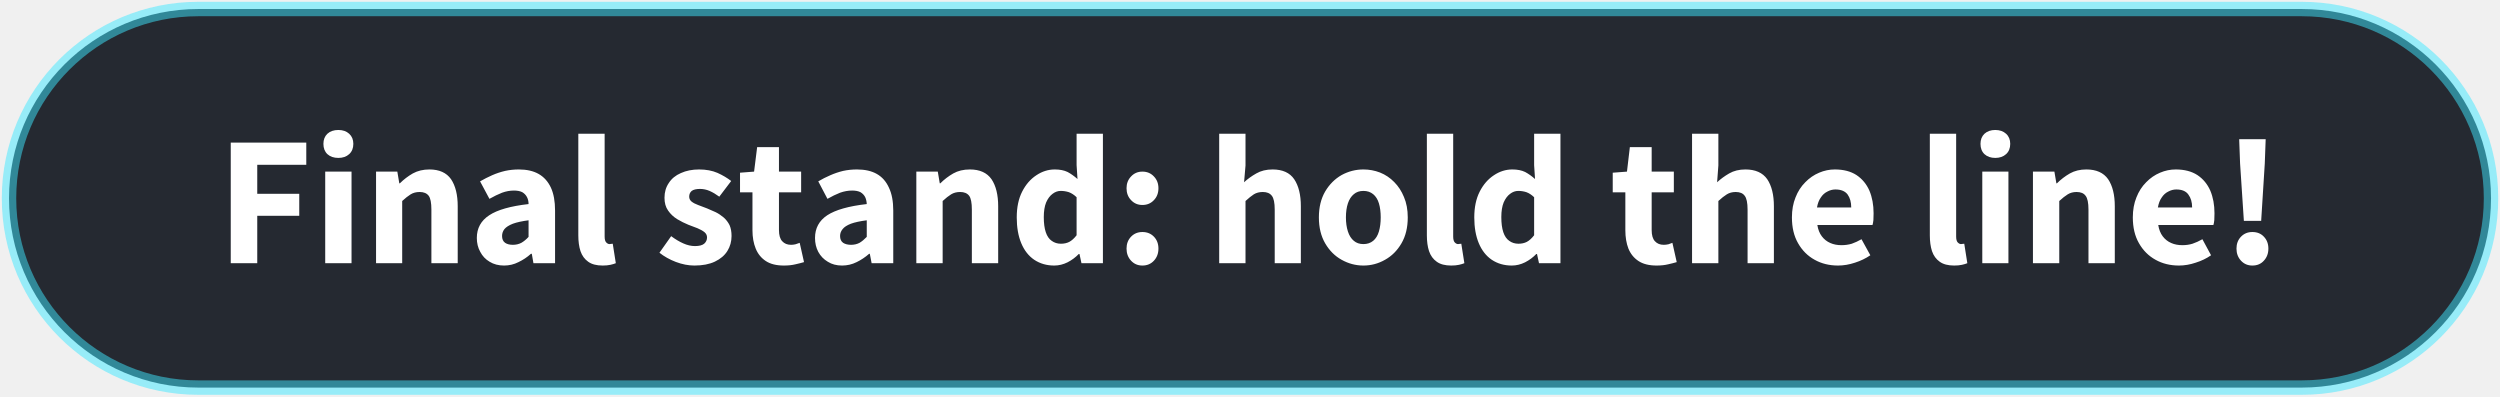
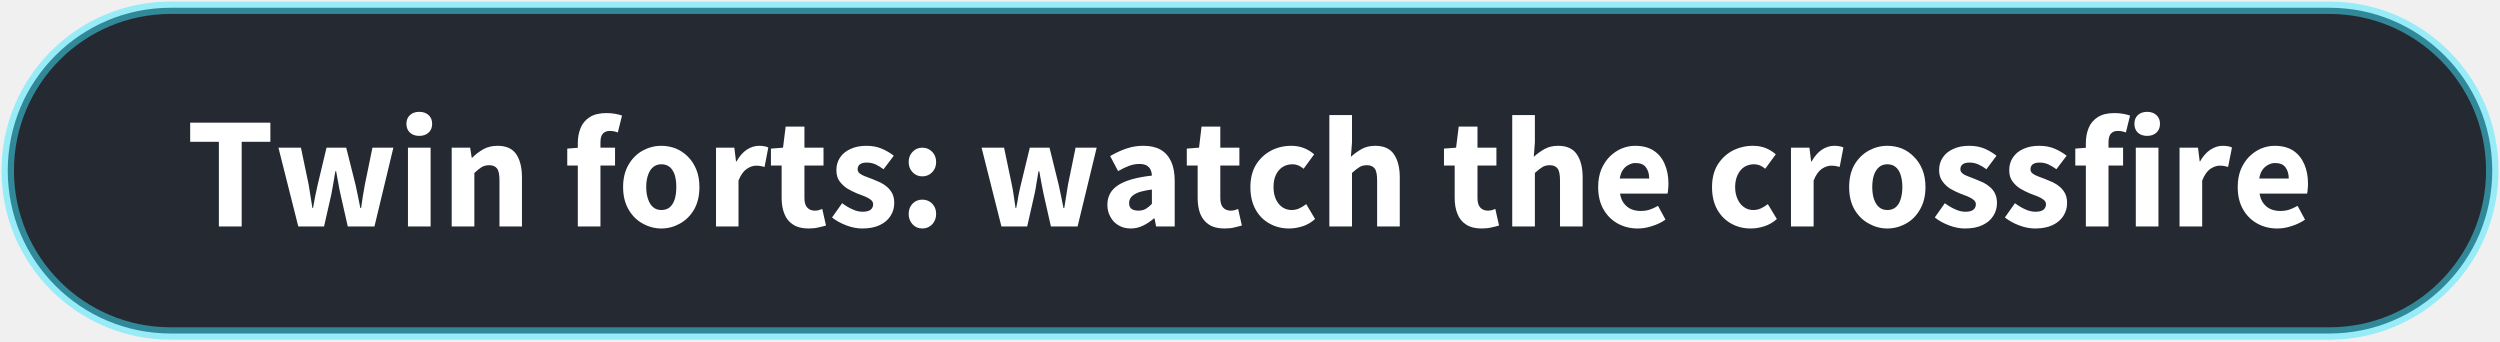
- <svg xmlns="http://www.w3.org/2000/svg" width="554.712" height="88" viewBox="0 0 138.678 22">
+ <svg xmlns="http://www.w3.org/2000/svg" width="644.676" height="88" viewBox="0 0 161.169 22">
  <defs />
-   <rect x="0.5" y="0.5" width="137.68" height="21" rx="10.5" fill="#0b0f18" fill-opacity="0.88" stroke="#3ee8ff" stroke-opacity="0.5" stroke-width="0.8" />
-   <path d="M12.8 14.6V7.91H16.99V9.14H14.27V10.75H16.6V11.97H14.27V14.6ZM18.04 14.6V9.52H19.5V14.6ZM18.77 8.76Q18.39 8.76 18.16 8.55Q17.94 8.34 17.94 7.98Q17.94 7.63 18.16 7.42Q18.39 7.21 18.77 7.21Q19.14 7.21 19.37 7.42Q19.6 7.63 19.6 7.98Q19.6 8.34 19.37 8.55Q19.14 8.76 18.77 8.76ZM20.86 14.6V9.52H22.04L22.15 10.17H22.18Q22.5 9.85 22.9 9.62Q23.3 9.4 23.82 9.4Q24.64 9.4 25.02 9.94Q25.39 10.49 25.39 11.44V14.6H23.93V11.63Q23.93 11.06 23.78 10.86Q23.62 10.65 23.28 10.65Q22.99 10.65 22.78 10.78Q22.57 10.91 22.31 11.15V14.6ZM27.96 14.73Q27.5 14.73 27.16 14.52Q26.82 14.32 26.64 13.97Q26.45 13.63 26.45 13.2Q26.45 12.39 27.14 11.94Q27.82 11.49 29.32 11.32Q29.32 11.1 29.23 10.93Q29.14 10.76 28.97 10.66Q28.79 10.57 28.51 10.57Q28.18 10.57 27.85 10.69Q27.52 10.82 27.15 11.03L26.63 10.06Q26.96 9.87 27.3 9.72Q27.64 9.57 28.02 9.48Q28.39 9.4 28.78 9.4Q29.44 9.4 29.88 9.65Q30.32 9.9 30.56 10.41Q30.79 10.91 30.79 11.68V14.6H29.59L29.5 14.08H29.45Q29.14 14.36 28.76 14.54Q28.39 14.73 27.96 14.73ZM28.45 13.58Q28.71 13.58 28.92 13.47Q29.13 13.35 29.32 13.14V12.22Q28.78 12.29 28.45 12.41Q28.12 12.54 27.98 12.71Q27.85 12.88 27.85 13.09Q27.85 13.35 28.02 13.47Q28.18 13.58 28.45 13.58ZM33.43 14.73Q32.92 14.73 32.63 14.52Q32.33 14.31 32.2 13.93Q32.08 13.56 32.08 13.06V7.42H33.54V13.12Q33.54 13.36 33.63 13.45Q33.72 13.54 33.81 13.54Q33.85 13.54 33.89 13.53Q33.92 13.53 33.99 13.52L34.16 14.6Q34.04 14.65 33.86 14.69Q33.68 14.73 33.43 14.73ZM38.52 14.73Q38.02 14.73 37.49 14.53Q36.97 14.33 36.58 14.02L37.23 13.1Q37.58 13.36 37.9 13.5Q38.23 13.65 38.55 13.65Q38.9 13.65 39.06 13.52Q39.22 13.38 39.22 13.17Q39.22 13 39.08 12.88Q38.93 12.76 38.69 12.66Q38.45 12.57 38.19 12.47Q37.87 12.34 37.57 12.16Q37.26 11.97 37.06 11.68Q36.86 11.4 36.86 10.97Q36.86 10.5 37.1 10.15Q37.33 9.79 37.77 9.6Q38.21 9.4 38.78 9.4Q39.36 9.4 39.8 9.59Q40.24 9.79 40.56 10.04L39.9 10.91Q39.63 10.71 39.36 10.59Q39.1 10.48 38.83 10.48Q38.52 10.48 38.37 10.59Q38.23 10.71 38.23 10.91Q38.23 11.07 38.36 11.18Q38.5 11.29 38.72 11.37Q38.95 11.46 39.22 11.56Q39.46 11.66 39.7 11.77Q39.94 11.89 40.15 12.07Q40.35 12.25 40.47 12.49Q40.58 12.74 40.58 13.09Q40.58 13.55 40.35 13.92Q40.12 14.29 39.66 14.51Q39.2 14.73 38.52 14.73ZM43.48 14.73Q42.86 14.73 42.48 14.48Q42.1 14.23 41.92 13.79Q41.74 13.35 41.74 12.77V10.67H41.05V9.58L41.83 9.52L42 8.16H43.21V9.52H44.44V10.67H43.21V12.76Q43.21 13.19 43.39 13.38Q43.57 13.58 43.88 13.58Q44 13.58 44.13 13.55Q44.26 13.51 44.36 13.47L44.6 14.54Q44.4 14.6 44.13 14.66Q43.85 14.73 43.48 14.73ZM46.71 14.73Q46.25 14.73 45.92 14.52Q45.58 14.32 45.39 13.97Q45.21 13.63 45.21 13.2Q45.21 12.39 45.89 11.94Q46.58 11.49 48.08 11.32Q48.07 11.1 47.99 10.93Q47.9 10.76 47.73 10.66Q47.55 10.57 47.27 10.57Q46.94 10.57 46.6 10.69Q46.27 10.82 45.9 11.03L45.39 10.06Q45.71 9.87 46.06 9.72Q46.4 9.57 46.77 9.48Q47.14 9.4 47.54 9.4Q48.2 9.4 48.64 9.65Q49.08 9.9 49.31 10.41Q49.55 10.91 49.55 11.68V14.6H48.35L48.25 14.08H48.21Q47.89 14.36 47.52 14.54Q47.14 14.73 46.71 14.73ZM47.21 13.58Q47.47 13.58 47.68 13.47Q47.88 13.35 48.08 13.14V12.22Q47.53 12.29 47.2 12.41Q46.87 12.54 46.74 12.71Q46.6 12.88 46.6 13.09Q46.6 13.35 46.77 13.47Q46.94 13.58 47.21 13.58ZM50.83 14.6V9.52H52.02L52.13 10.17H52.16Q52.48 9.85 52.88 9.62Q53.27 9.4 53.8 9.4Q54.62 9.4 55 9.94Q55.37 10.49 55.37 11.44V14.6H53.91V11.63Q53.91 11.06 53.76 10.86Q53.6 10.65 53.26 10.65Q52.97 10.65 52.76 10.78Q52.55 10.91 52.29 11.15V14.6ZM58.48 14.73Q57.85 14.73 57.37 14.41Q56.9 14.09 56.65 13.49Q56.4 12.89 56.4 12.06Q56.4 11.22 56.7 10.63Q57 10.04 57.49 9.72Q57.97 9.4 58.51 9.4Q58.93 9.4 59.22 9.54Q59.5 9.69 59.77 9.93L59.72 9.16V7.42H61.18V14.6H59.99L59.88 14.09H59.84Q59.57 14.37 59.22 14.55Q58.86 14.73 58.48 14.73ZM58.85 13.52Q59.11 13.52 59.31 13.42Q59.52 13.31 59.72 13.05V10.94Q59.51 10.74 59.29 10.66Q59.07 10.59 58.84 10.59Q58.6 10.59 58.39 10.75Q58.17 10.91 58.03 11.23Q57.9 11.55 57.9 12.04Q57.9 12.55 58.01 12.88Q58.12 13.21 58.34 13.36Q58.56 13.52 58.85 13.52ZM63.37 11.37Q62.99 11.37 62.74 11.1Q62.49 10.84 62.49 10.44Q62.49 10.05 62.74 9.79Q62.99 9.52 63.37 9.52Q63.76 9.52 64.01 9.79Q64.26 10.05 64.26 10.44Q64.26 10.84 64.01 11.1Q63.76 11.37 63.37 11.37ZM63.37 14.73Q62.99 14.73 62.74 14.46Q62.49 14.19 62.49 13.79Q62.49 13.39 62.74 13.13Q62.99 12.87 63.37 12.87Q63.76 12.87 64.01 13.13Q64.26 13.39 64.26 13.79Q64.26 14.19 64.01 14.46Q63.76 14.73 63.37 14.73ZM67.63 14.6V7.42H69.09V9.18L69.01 10.11Q69.3 9.84 69.69 9.62Q70.07 9.4 70.59 9.4Q71.42 9.4 71.79 9.94Q72.16 10.49 72.16 11.44V14.6H70.71V11.63Q70.71 11.06 70.55 10.86Q70.39 10.65 70.05 10.65Q69.76 10.65 69.55 10.78Q69.35 10.91 69.09 11.15V14.6ZM75.63 14.73Q74.99 14.73 74.42 14.41Q73.86 14.1 73.51 13.5Q73.16 12.9 73.16 12.06Q73.16 11.22 73.51 10.62Q73.86 10.03 74.42 9.71Q74.99 9.4 75.63 9.4Q76.11 9.4 76.55 9.57Q77 9.75 77.34 10.1Q77.68 10.44 77.88 10.93Q78.09 11.42 78.09 12.06Q78.09 12.9 77.74 13.5Q77.39 14.1 76.83 14.41Q76.27 14.73 75.63 14.73ZM75.63 13.54Q75.95 13.54 76.17 13.36Q76.39 13.18 76.49 12.84Q76.59 12.5 76.59 12.06Q76.59 11.61 76.49 11.28Q76.39 10.95 76.17 10.77Q75.95 10.59 75.63 10.59Q75.31 10.59 75.1 10.77Q74.88 10.95 74.77 11.28Q74.66 11.61 74.66 12.06Q74.66 12.5 74.77 12.84Q74.88 13.18 75.1 13.36Q75.31 13.54 75.63 13.54ZM80.5 14.73Q79.99 14.73 79.7 14.52Q79.4 14.31 79.27 13.93Q79.15 13.56 79.15 13.06V7.42H80.61V13.12Q80.61 13.36 80.7 13.45Q80.79 13.54 80.88 13.54Q80.92 13.54 80.96 13.53Q80.99 13.53 81.06 13.52L81.23 14.6Q81.11 14.65 80.93 14.69Q80.75 14.73 80.5 14.73ZM83.86 14.73Q83.23 14.73 82.75 14.41Q82.28 14.09 82.03 13.49Q81.78 12.89 81.78 12.06Q81.78 11.22 82.08 10.63Q82.38 10.04 82.87 9.72Q83.35 9.4 83.89 9.4Q84.31 9.4 84.6 9.54Q84.88 9.69 85.15 9.93L85.1 9.16V7.42H86.56V14.6H85.37L85.26 14.09H85.22Q84.95 14.37 84.6 14.55Q84.24 14.73 83.86 14.73ZM84.23 13.52Q84.49 13.52 84.69 13.42Q84.9 13.31 85.1 13.05V10.94Q84.89 10.74 84.67 10.66Q84.45 10.59 84.22 10.59Q83.98 10.59 83.77 10.75Q83.55 10.91 83.41 11.23Q83.28 11.55 83.28 12.04Q83.28 12.55 83.39 12.88Q83.5 13.21 83.72 13.36Q83.94 13.52 84.23 13.52ZM91.89 14.73Q91.27 14.73 90.89 14.48Q90.51 14.23 90.33 13.79Q90.16 13.35 90.16 12.77V10.67H89.46V9.58L90.25 9.52L90.41 8.16H91.62V9.52H92.85V10.67H91.62V12.76Q91.62 13.19 91.8 13.38Q91.98 13.58 92.29 13.58Q92.41 13.58 92.55 13.55Q92.68 13.51 92.77 13.47L93.01 14.54Q92.81 14.6 92.54 14.66Q92.26 14.73 91.89 14.73ZM93.86 14.6V7.42H95.32V9.18L95.25 10.11Q95.54 9.84 95.92 9.62Q96.3 9.4 96.82 9.4Q97.65 9.4 98.03 9.94Q98.4 10.49 98.4 11.44V14.6H96.94V11.63Q96.94 11.06 96.78 10.86Q96.63 10.65 96.28 10.65Q96 10.65 95.79 10.78Q95.58 10.91 95.32 11.15V14.6ZM101.96 14.73Q101.23 14.73 100.66 14.41Q100.08 14.09 99.74 13.49Q99.4 12.9 99.4 12.06Q99.4 11.44 99.6 10.95Q99.79 10.46 100.14 10.11Q100.48 9.76 100.91 9.58Q101.33 9.4 101.78 9.4Q102.5 9.4 102.98 9.71Q103.46 10.03 103.7 10.58Q103.93 11.13 103.93 11.83Q103.93 12.04 103.92 12.21Q103.9 12.39 103.87 12.48H100.81Q100.87 12.86 101.06 13.11Q101.25 13.36 101.53 13.48Q101.8 13.6 102.15 13.6Q102.45 13.6 102.72 13.52Q102.98 13.43 103.26 13.27L103.75 14.16Q103.37 14.42 102.9 14.57Q102.42 14.73 101.96 14.73ZM100.79 11.51H102.69Q102.69 11.07 102.49 10.79Q102.28 10.51 101.81 10.51Q101.58 10.51 101.36 10.63Q101.14 10.74 101 10.96Q100.85 11.17 100.79 11.51ZM108.4 14.73Q107.89 14.73 107.6 14.52Q107.3 14.31 107.17 13.93Q107.05 13.56 107.05 13.06V7.42H108.51V13.12Q108.51 13.36 108.6 13.45Q108.69 13.54 108.78 13.54Q108.82 13.54 108.86 13.53Q108.89 13.53 108.96 13.52L109.13 14.6Q109.01 14.65 108.83 14.69Q108.65 14.73 108.4 14.73ZM109.96 14.6V9.52H111.41V14.6ZM110.68 8.76Q110.31 8.76 110.08 8.55Q109.86 8.34 109.86 7.98Q109.86 7.63 110.08 7.42Q110.31 7.21 110.68 7.21Q111.05 7.21 111.28 7.42Q111.51 7.63 111.51 7.98Q111.51 8.34 111.28 8.55Q111.05 8.76 110.68 8.76ZM112.77 14.6V9.52H113.96L114.07 10.17H114.1Q114.42 9.85 114.82 9.62Q115.21 9.4 115.73 9.4Q116.56 9.4 116.94 9.94Q117.31 10.49 117.31 11.44V14.6H115.85V11.63Q115.85 11.06 115.69 10.86Q115.54 10.65 115.19 10.65Q114.91 10.65 114.7 10.78Q114.49 10.91 114.23 11.15V14.6ZM120.87 14.73Q120.14 14.73 119.57 14.41Q118.99 14.09 118.65 13.49Q118.31 12.9 118.31 12.06Q118.31 11.44 118.51 10.95Q118.7 10.46 119.05 10.11Q119.39 9.76 119.82 9.58Q120.24 9.4 120.69 9.4Q121.41 9.4 121.89 9.71Q122.37 10.03 122.61 10.58Q122.84 11.13 122.84 11.83Q122.84 12.04 122.83 12.21Q122.81 12.39 122.78 12.48H119.72Q119.78 12.86 119.97 13.11Q120.16 13.36 120.44 13.48Q120.71 13.6 121.06 13.6Q121.36 13.6 121.62 13.52Q121.89 13.43 122.17 13.27L122.65 14.16Q122.28 14.42 121.8 14.57Q121.33 14.73 120.87 14.73ZM119.7 11.51H121.6Q121.6 11.07 121.39 10.79Q121.19 10.51 120.72 10.51Q120.49 10.51 120.27 10.63Q120.05 10.74 119.91 10.96Q119.76 11.17 119.7 11.51ZM124.47 12.25 124.26 9.07 124.21 7.72H125.68L125.63 9.07L125.43 12.25ZM124.94 14.73Q124.56 14.73 124.31 14.46Q124.06 14.19 124.06 13.79Q124.06 13.39 124.31 13.13Q124.56 12.87 124.94 12.87Q125.34 12.87 125.58 13.13Q125.83 13.39 125.83 13.79Q125.83 14.19 125.58 14.46Q125.34 14.73 124.94 14.73Z" fill="#ffffff" />
+   <rect x="0.5" y="0.5" width="160.17" height="21" rx="10.5" fill="#0b0f18" fill-opacity="0.88" stroke="#3ee8ff" stroke-opacity="0.5" stroke-width="0.8" />
+   <path d="M14.11 14.6V9.14H12.26V7.91H17.43V9.14H15.58V14.6ZM19.23 14.6 17.95 9.52H19.4L19.9 11.91Q19.97 12.29 20.02 12.66Q20.07 13.03 20.14 13.41H20.18Q20.25 13.03 20.32 12.65Q20.39 12.28 20.48 11.91L21.05 9.52H22.32L22.92 11.91Q23.01 12.29 23.08 12.66Q23.15 13.03 23.23 13.41H23.28Q23.34 13.03 23.39 12.66Q23.45 12.29 23.52 11.91L24.01 9.52H25.36L24.14 14.6H22.42L21.95 12.52Q21.87 12.17 21.81 11.81Q21.74 11.44 21.67 11.04H21.62Q21.55 11.44 21.49 11.81Q21.43 12.17 21.36 12.53L20.89 14.6ZM26.3 14.6V9.52H27.76V14.6ZM27.03 8.76Q26.65 8.76 26.43 8.55Q26.2 8.34 26.2 7.98Q26.2 7.63 26.43 7.42Q26.65 7.21 27.03 7.21Q27.4 7.21 27.63 7.42Q27.86 7.63 27.86 7.98Q27.86 8.34 27.63 8.55Q27.4 8.76 27.03 8.76ZM29.12 14.6V9.52H30.31L30.41 10.17H30.44Q30.76 9.85 31.16 9.62Q31.56 9.4 32.08 9.4Q32.91 9.4 33.28 9.94Q33.65 10.49 33.65 11.44V14.6H32.2V11.63Q32.2 11.06 32.04 10.86Q31.88 10.65 31.54 10.65Q31.25 10.65 31.04 10.78Q30.84 10.91 30.58 11.15V14.6ZM37.25 14.6V9.22Q37.25 8.69 37.43 8.25Q37.61 7.81 38.02 7.55Q38.42 7.29 39.1 7.29Q39.41 7.29 39.67 7.34Q39.93 7.39 40.1 7.45L39.83 8.54Q39.59 8.44 39.31 8.44Q39.03 8.44 38.87 8.61Q38.71 8.78 38.71 9.18V14.6ZM36.57 10.67V9.58L37.34 9.52H39.65V10.67ZM42.64 14.73Q42 14.73 41.43 14.41Q40.86 14.1 40.52 13.5Q40.17 12.9 40.17 12.06Q40.17 11.22 40.52 10.62Q40.86 10.03 41.43 9.71Q42 9.4 42.64 9.4Q43.11 9.4 43.56 9.57Q44 9.75 44.35 10.1Q44.69 10.44 44.89 10.93Q45.09 11.42 45.09 12.06Q45.09 12.9 44.75 13.5Q44.4 14.1 43.84 14.41Q43.27 14.73 42.64 14.73ZM42.64 13.54Q42.96 13.54 43.18 13.36Q43.39 13.18 43.5 12.84Q43.6 12.5 43.6 12.06Q43.6 11.61 43.5 11.28Q43.39 10.95 43.18 10.77Q42.96 10.59 42.64 10.59Q42.32 10.59 42.11 10.77Q41.89 10.95 41.78 11.28Q41.66 11.61 41.66 12.06Q41.66 12.5 41.78 12.84Q41.89 13.18 42.11 13.36Q42.32 13.54 42.64 13.54ZM46.16 14.6V9.52H47.34L47.45 10.41H47.48Q47.76 9.91 48.14 9.65Q48.53 9.4 48.93 9.4Q49.14 9.4 49.28 9.43Q49.42 9.45 49.53 9.51L49.29 10.76Q49.14 10.72 49.02 10.7Q48.9 10.68 48.74 10.68Q48.45 10.68 48.14 10.89Q47.82 11.11 47.61 11.64V14.6ZM52.13 14.73Q51.51 14.73 51.13 14.48Q50.74 14.23 50.57 13.79Q50.39 13.35 50.39 12.77V10.67H49.7V9.58L50.48 9.52L50.65 8.16H51.86V9.52H53.09V10.67H51.86V12.76Q51.86 13.19 52.04 13.38Q52.22 13.58 52.53 13.58Q52.65 13.58 52.78 13.55Q52.91 13.51 53.01 13.47L53.25 14.54Q53.05 14.6 52.77 14.66Q52.5 14.73 52.13 14.73ZM55.59 14.73Q55.08 14.73 54.56 14.53Q54.03 14.33 53.64 14.02L54.29 13.1Q54.64 13.36 54.97 13.5Q55.29 13.65 55.61 13.65Q55.96 13.65 56.13 13.52Q56.29 13.38 56.29 13.17Q56.29 13 56.14 12.88Q55.99 12.76 55.75 12.66Q55.52 12.57 55.25 12.47Q54.94 12.34 54.63 12.16Q54.33 11.97 54.12 11.68Q53.92 11.4 53.92 10.97Q53.92 10.5 54.16 10.15Q54.4 9.79 54.84 9.6Q55.27 9.4 55.85 9.4Q56.42 9.4 56.86 9.59Q57.31 9.79 57.62 10.04L56.96 10.91Q56.69 10.71 56.43 10.59Q56.16 10.48 55.89 10.48Q55.59 10.48 55.44 10.59Q55.29 10.71 55.29 10.91Q55.29 11.07 55.42 11.18Q55.56 11.29 55.78 11.37Q56.01 11.46 56.28 11.56Q56.52 11.66 56.77 11.77Q57.01 11.89 57.21 12.07Q57.41 12.25 57.53 12.49Q57.65 12.74 57.65 13.09Q57.65 13.55 57.41 13.92Q57.18 14.29 56.72 14.51Q56.26 14.73 55.59 14.73ZM59.46 11.37Q59.08 11.37 58.83 11.1Q58.58 10.84 58.58 10.44Q58.58 10.05 58.83 9.79Q59.08 9.52 59.46 9.52Q59.84 9.52 60.1 9.79Q60.35 10.05 60.35 10.44Q60.35 10.84 60.1 11.1Q59.84 11.37 59.46 11.37ZM59.46 14.73Q59.08 14.73 58.83 14.46Q58.58 14.19 58.58 13.79Q58.58 13.39 58.83 13.13Q59.08 12.87 59.46 12.87Q59.84 12.87 60.1 13.13Q60.35 13.39 60.35 13.79Q60.35 14.19 60.1 14.46Q59.84 14.73 59.46 14.73ZM64.56 14.6 63.28 9.52H64.73L65.23 11.91Q65.31 12.29 65.36 12.66Q65.41 13.03 65.47 13.41H65.51Q65.59 13.03 65.65 12.65Q65.72 12.28 65.81 11.91L66.39 9.52H67.66L68.25 11.91Q68.34 12.29 68.41 12.66Q68.48 13.03 68.56 13.41H68.61Q68.67 13.03 68.73 12.66Q68.78 12.29 68.85 11.91L69.34 9.52H70.7L69.47 14.6H67.75L67.28 12.52Q67.21 12.17 67.14 11.81Q67.07 11.44 67 11.04H66.95Q66.88 11.44 66.82 11.81Q66.77 12.17 66.69 12.53L66.22 14.6ZM72.89 14.73Q72.44 14.73 72.1 14.52Q71.76 14.32 71.58 13.97Q71.39 13.63 71.39 13.2Q71.39 12.39 72.08 11.94Q72.76 11.49 74.26 11.32Q74.25 11.1 74.17 10.93Q74.08 10.76 73.91 10.66Q73.73 10.57 73.45 10.57Q73.12 10.57 72.79 10.69Q72.45 10.82 72.08 11.03L71.57 10.06Q71.89 9.87 72.24 9.72Q72.58 9.57 72.95 9.48Q73.33 9.4 73.72 9.4Q74.38 9.4 74.82 9.65Q75.26 9.9 75.5 10.41Q75.73 10.91 75.73 11.68V14.6H74.53L74.43 14.08H74.39Q74.07 14.36 73.7 14.54Q73.33 14.73 72.89 14.73ZM73.39 13.58Q73.65 13.58 73.86 13.47Q74.06 13.35 74.26 13.14V12.22Q73.71 12.29 73.38 12.41Q73.06 12.54 72.92 12.71Q72.79 12.88 72.79 13.09Q72.79 13.35 72.95 13.47Q73.12 13.58 73.39 13.58ZM78.94 14.73Q78.32 14.73 77.94 14.48Q77.56 14.23 77.38 13.79Q77.21 13.35 77.21 12.77V10.67H76.51V9.58L77.3 9.52L77.46 8.16H78.67V9.52H79.9V10.67H78.67V12.76Q78.67 13.19 78.85 13.38Q79.03 13.58 79.34 13.58Q79.46 13.58 79.59 13.55Q79.73 13.51 79.82 13.47L80.06 14.54Q79.86 14.6 79.59 14.66Q79.31 14.73 78.94 14.73ZM83.11 14.73Q82.4 14.73 81.84 14.41Q81.27 14.1 80.94 13.5Q80.61 12.9 80.61 12.06Q80.61 11.22 80.97 10.62Q81.34 10.03 81.94 9.71Q82.54 9.4 83.24 9.4Q83.7 9.4 84.07 9.55Q84.44 9.7 84.72 9.95L84.04 10.88Q83.86 10.73 83.69 10.66Q83.51 10.59 83.33 10.59Q82.96 10.59 82.68 10.77Q82.41 10.95 82.25 11.28Q82.1 11.61 82.1 12.06Q82.1 12.5 82.25 12.84Q82.41 13.18 82.67 13.36Q82.94 13.54 83.27 13.54Q83.53 13.54 83.77 13.43Q84 13.32 84.21 13.16L84.78 14.12Q84.41 14.45 83.97 14.59Q83.52 14.73 83.11 14.73ZM85.7 14.6V7.42H87.16V9.18L87.09 10.11Q87.38 9.84 87.76 9.62Q88.14 9.4 88.66 9.4Q89.49 9.4 89.86 9.94Q90.24 10.49 90.24 11.44V14.6H88.78V11.63Q88.78 11.06 88.62 10.86Q88.46 10.65 88.12 10.65Q87.83 10.65 87.63 10.78Q87.42 10.91 87.16 11.15V14.6ZM95.52 14.73Q94.9 14.73 94.52 14.48Q94.13 14.23 93.96 13.79Q93.78 13.35 93.78 12.77V10.67H93.09V9.58L93.87 9.52L94.04 8.16H95.25V9.52H96.47V10.67H95.25V12.76Q95.25 13.19 95.43 13.38Q95.61 13.58 95.92 13.58Q96.04 13.58 96.17 13.55Q96.3 13.51 96.4 13.47L96.64 14.54Q96.44 14.6 96.16 14.66Q95.89 14.73 95.52 14.73ZM97.49 14.6V7.42H98.95V9.18L98.88 10.11Q99.17 9.84 99.55 9.62Q99.93 9.4 100.45 9.4Q101.28 9.4 101.65 9.94Q102.03 10.49 102.03 11.44V14.6H100.57V11.63Q100.57 11.06 100.41 10.86Q100.25 10.65 99.91 10.65Q99.62 10.65 99.42 10.78Q99.21 10.91 98.95 11.15V14.6ZM105.59 14.73Q104.86 14.73 104.29 14.41Q103.71 14.09 103.37 13.49Q103.03 12.9 103.03 12.06Q103.03 11.44 103.22 10.95Q103.42 10.46 103.76 10.11Q104.11 9.76 104.53 9.58Q104.96 9.4 105.41 9.4Q106.13 9.4 106.61 9.71Q107.09 10.03 107.32 10.58Q107.56 11.13 107.56 11.83Q107.56 12.04 107.54 12.21Q107.53 12.39 107.5 12.48H104.44Q104.5 12.86 104.69 13.11Q104.88 13.36 105.15 13.48Q105.43 13.6 105.78 13.6Q106.08 13.6 106.34 13.52Q106.61 13.43 106.89 13.27L107.37 14.16Q107 14.42 106.52 14.57Q106.05 14.73 105.59 14.73ZM104.42 11.51H106.32Q106.32 11.07 106.11 10.79Q105.91 10.51 105.44 10.51Q105.2 10.51 104.99 10.63Q104.77 10.74 104.62 10.96Q104.48 11.17 104.42 11.51ZM112.87 14.73Q112.16 14.73 111.6 14.41Q111.04 14.1 110.7 13.5Q110.37 12.9 110.37 12.06Q110.37 11.22 110.73 10.62Q111.1 10.03 111.7 9.71Q112.31 9.4 113 9.4Q113.47 9.4 113.84 9.55Q114.2 9.7 114.48 9.95L113.8 10.88Q113.62 10.73 113.45 10.66Q113.28 10.59 113.09 10.59Q112.72 10.59 112.44 10.77Q112.17 10.95 112.02 11.28Q111.86 11.61 111.86 12.06Q111.86 12.5 112.02 12.84Q112.17 13.18 112.44 13.36Q112.7 13.54 113.03 13.54Q113.3 13.54 113.53 13.43Q113.76 13.32 113.97 13.16L114.55 14.12Q114.18 14.45 113.73 14.59Q113.29 14.73 112.87 14.73ZM115.46 14.6V9.52H116.65L116.76 10.41H116.79Q117.07 9.91 117.45 9.65Q117.84 9.4 118.24 9.4Q118.45 9.4 118.59 9.43Q118.73 9.45 118.84 9.51L118.6 10.76Q118.45 10.72 118.33 10.7Q118.21 10.68 118.05 10.68Q117.76 10.68 117.44 10.89Q117.13 11.11 116.92 11.64V14.6ZM121.67 14.73Q121.04 14.73 120.47 14.41Q119.9 14.1 119.55 13.5Q119.21 12.9 119.21 12.06Q119.21 11.22 119.55 10.62Q119.9 10.03 120.47 9.71Q121.04 9.4 121.67 9.4Q122.15 9.4 122.6 9.57Q123.04 9.75 123.38 10.1Q123.73 10.44 123.93 10.93Q124.13 11.42 124.13 12.06Q124.13 12.9 123.78 13.5Q123.44 14.1 122.88 14.41Q122.31 14.73 121.67 14.73ZM121.67 13.54Q122 13.54 122.21 13.36Q122.43 13.18 122.53 12.84Q122.64 12.5 122.64 12.06Q122.64 11.61 122.53 11.28Q122.43 10.95 122.21 10.77Q122 10.59 121.67 10.59Q121.36 10.59 121.14 10.77Q120.93 10.95 120.81 11.28Q120.7 11.61 120.7 12.06Q120.7 12.5 120.81 12.84Q120.93 13.18 121.14 13.36Q121.36 13.54 121.67 13.54ZM126.68 14.73Q126.17 14.73 125.65 14.53Q125.12 14.33 124.73 14.02L125.38 13.1Q125.73 13.36 126.06 13.5Q126.38 13.65 126.71 13.65Q127.06 13.65 127.22 13.52Q127.38 13.38 127.38 13.17Q127.38 13 127.23 12.88Q127.08 12.76 126.84 12.66Q126.61 12.57 126.35 12.47Q126.03 12.34 125.72 12.16Q125.42 11.97 125.22 11.68Q125.01 11.4 125.01 10.97Q125.01 10.5 125.25 10.15Q125.49 9.79 125.93 9.6Q126.36 9.4 126.94 9.4Q127.52 9.4 127.96 9.59Q128.4 9.79 128.71 10.04L128.06 10.91Q127.79 10.71 127.52 10.59Q127.25 10.48 126.98 10.48Q126.68 10.48 126.53 10.59Q126.38 10.71 126.38 10.91Q126.38 11.07 126.52 11.18Q126.65 11.29 126.88 11.37Q127.1 11.46 127.37 11.56Q127.61 11.66 127.86 11.77Q128.1 11.89 128.3 12.07Q128.51 12.25 128.62 12.49Q128.74 12.74 128.74 13.09Q128.74 13.55 128.5 13.92Q128.27 14.29 127.81 14.51Q127.35 14.73 126.68 14.73ZM131.2 14.73Q130.69 14.73 130.17 14.53Q129.64 14.33 129.25 14.02L129.9 13.1Q130.25 13.36 130.57 13.5Q130.9 13.65 131.22 13.65Q131.57 13.65 131.74 13.52Q131.9 13.38 131.9 13.17Q131.9 13 131.75 12.88Q131.6 12.76 131.36 12.66Q131.12 12.57 130.86 12.47Q130.55 12.34 130.24 12.16Q129.94 11.97 129.73 11.68Q129.53 11.4 129.53 10.97Q129.53 10.5 129.77 10.15Q130.01 9.79 130.44 9.6Q130.88 9.4 131.46 9.4Q132.03 9.4 132.47 9.59Q132.92 9.79 133.23 10.04L132.57 10.91Q132.3 10.71 132.04 10.59Q131.77 10.48 131.5 10.48Q131.2 10.48 131.05 10.59Q130.9 10.71 130.9 10.91Q130.9 11.07 131.03 11.18Q131.17 11.29 131.39 11.37Q131.62 11.46 131.89 11.56Q132.13 11.66 132.38 11.77Q132.62 11.89 132.82 12.07Q133.02 12.25 133.14 12.49Q133.26 12.74 133.26 13.09Q133.26 13.55 133.02 13.92Q132.79 14.29 132.33 14.51Q131.87 14.73 131.2 14.73ZM134.47 14.6V9.22Q134.47 8.69 134.65 8.25Q134.83 7.81 135.24 7.55Q135.64 7.29 136.32 7.29Q136.63 7.29 136.89 7.34Q137.15 7.39 137.32 7.45L137.05 8.54Q136.8 8.44 136.52 8.44Q136.25 8.44 136.09 8.61Q135.93 8.78 135.93 9.18V14.6ZM133.79 10.67V9.58L134.56 9.52H136.87V10.67ZM137.69 14.6V9.52H139.15V14.6ZM138.42 8.76Q138.05 8.76 137.82 8.55Q137.6 8.34 137.6 7.98Q137.6 7.63 137.82 7.42Q138.05 7.21 138.42 7.21Q138.79 7.21 139.02 7.42Q139.25 7.63 139.25 7.98Q139.25 8.34 139.02 8.55Q138.79 8.76 138.42 8.76ZM140.51 14.6V9.52H141.7L141.81 10.41H141.83Q142.11 9.91 142.5 9.65Q142.89 9.4 143.28 9.4Q143.5 9.4 143.64 9.43Q143.78 9.45 143.89 9.51L143.64 10.76Q143.5 10.72 143.38 10.7Q143.26 10.68 143.09 10.68Q142.81 10.68 142.49 10.89Q142.18 11.11 141.97 11.64V14.6ZM146.82 14.73Q146.09 14.73 145.52 14.41Q144.94 14.09 144.6 13.49Q144.26 12.9 144.26 12.06Q144.26 11.44 144.45 10.95Q144.65 10.46 144.99 10.11Q145.34 9.76 145.76 9.58Q146.19 9.4 146.64 9.4Q147.36 9.4 147.84 9.71Q148.31 10.03 148.55 10.58Q148.79 11.13 148.79 11.83Q148.79 12.04 148.77 12.21Q148.76 12.39 148.73 12.48H145.67Q145.73 12.86 145.92 13.11Q146.11 13.36 146.38 13.48Q146.66 13.6 147.01 13.6Q147.31 13.6 147.57 13.52Q147.84 13.43 148.12 13.27L148.6 14.16Q148.22 14.42 147.75 14.57Q147.28 14.73 146.82 14.73ZM145.65 11.51H147.55Q147.55 11.07 147.34 10.79Q147.14 10.51 146.67 10.51Q146.43 10.51 146.22 10.63Q146 10.74 145.85 10.96Q145.7 11.17 145.65 11.51Z" fill="#ffffff" />
</svg>
